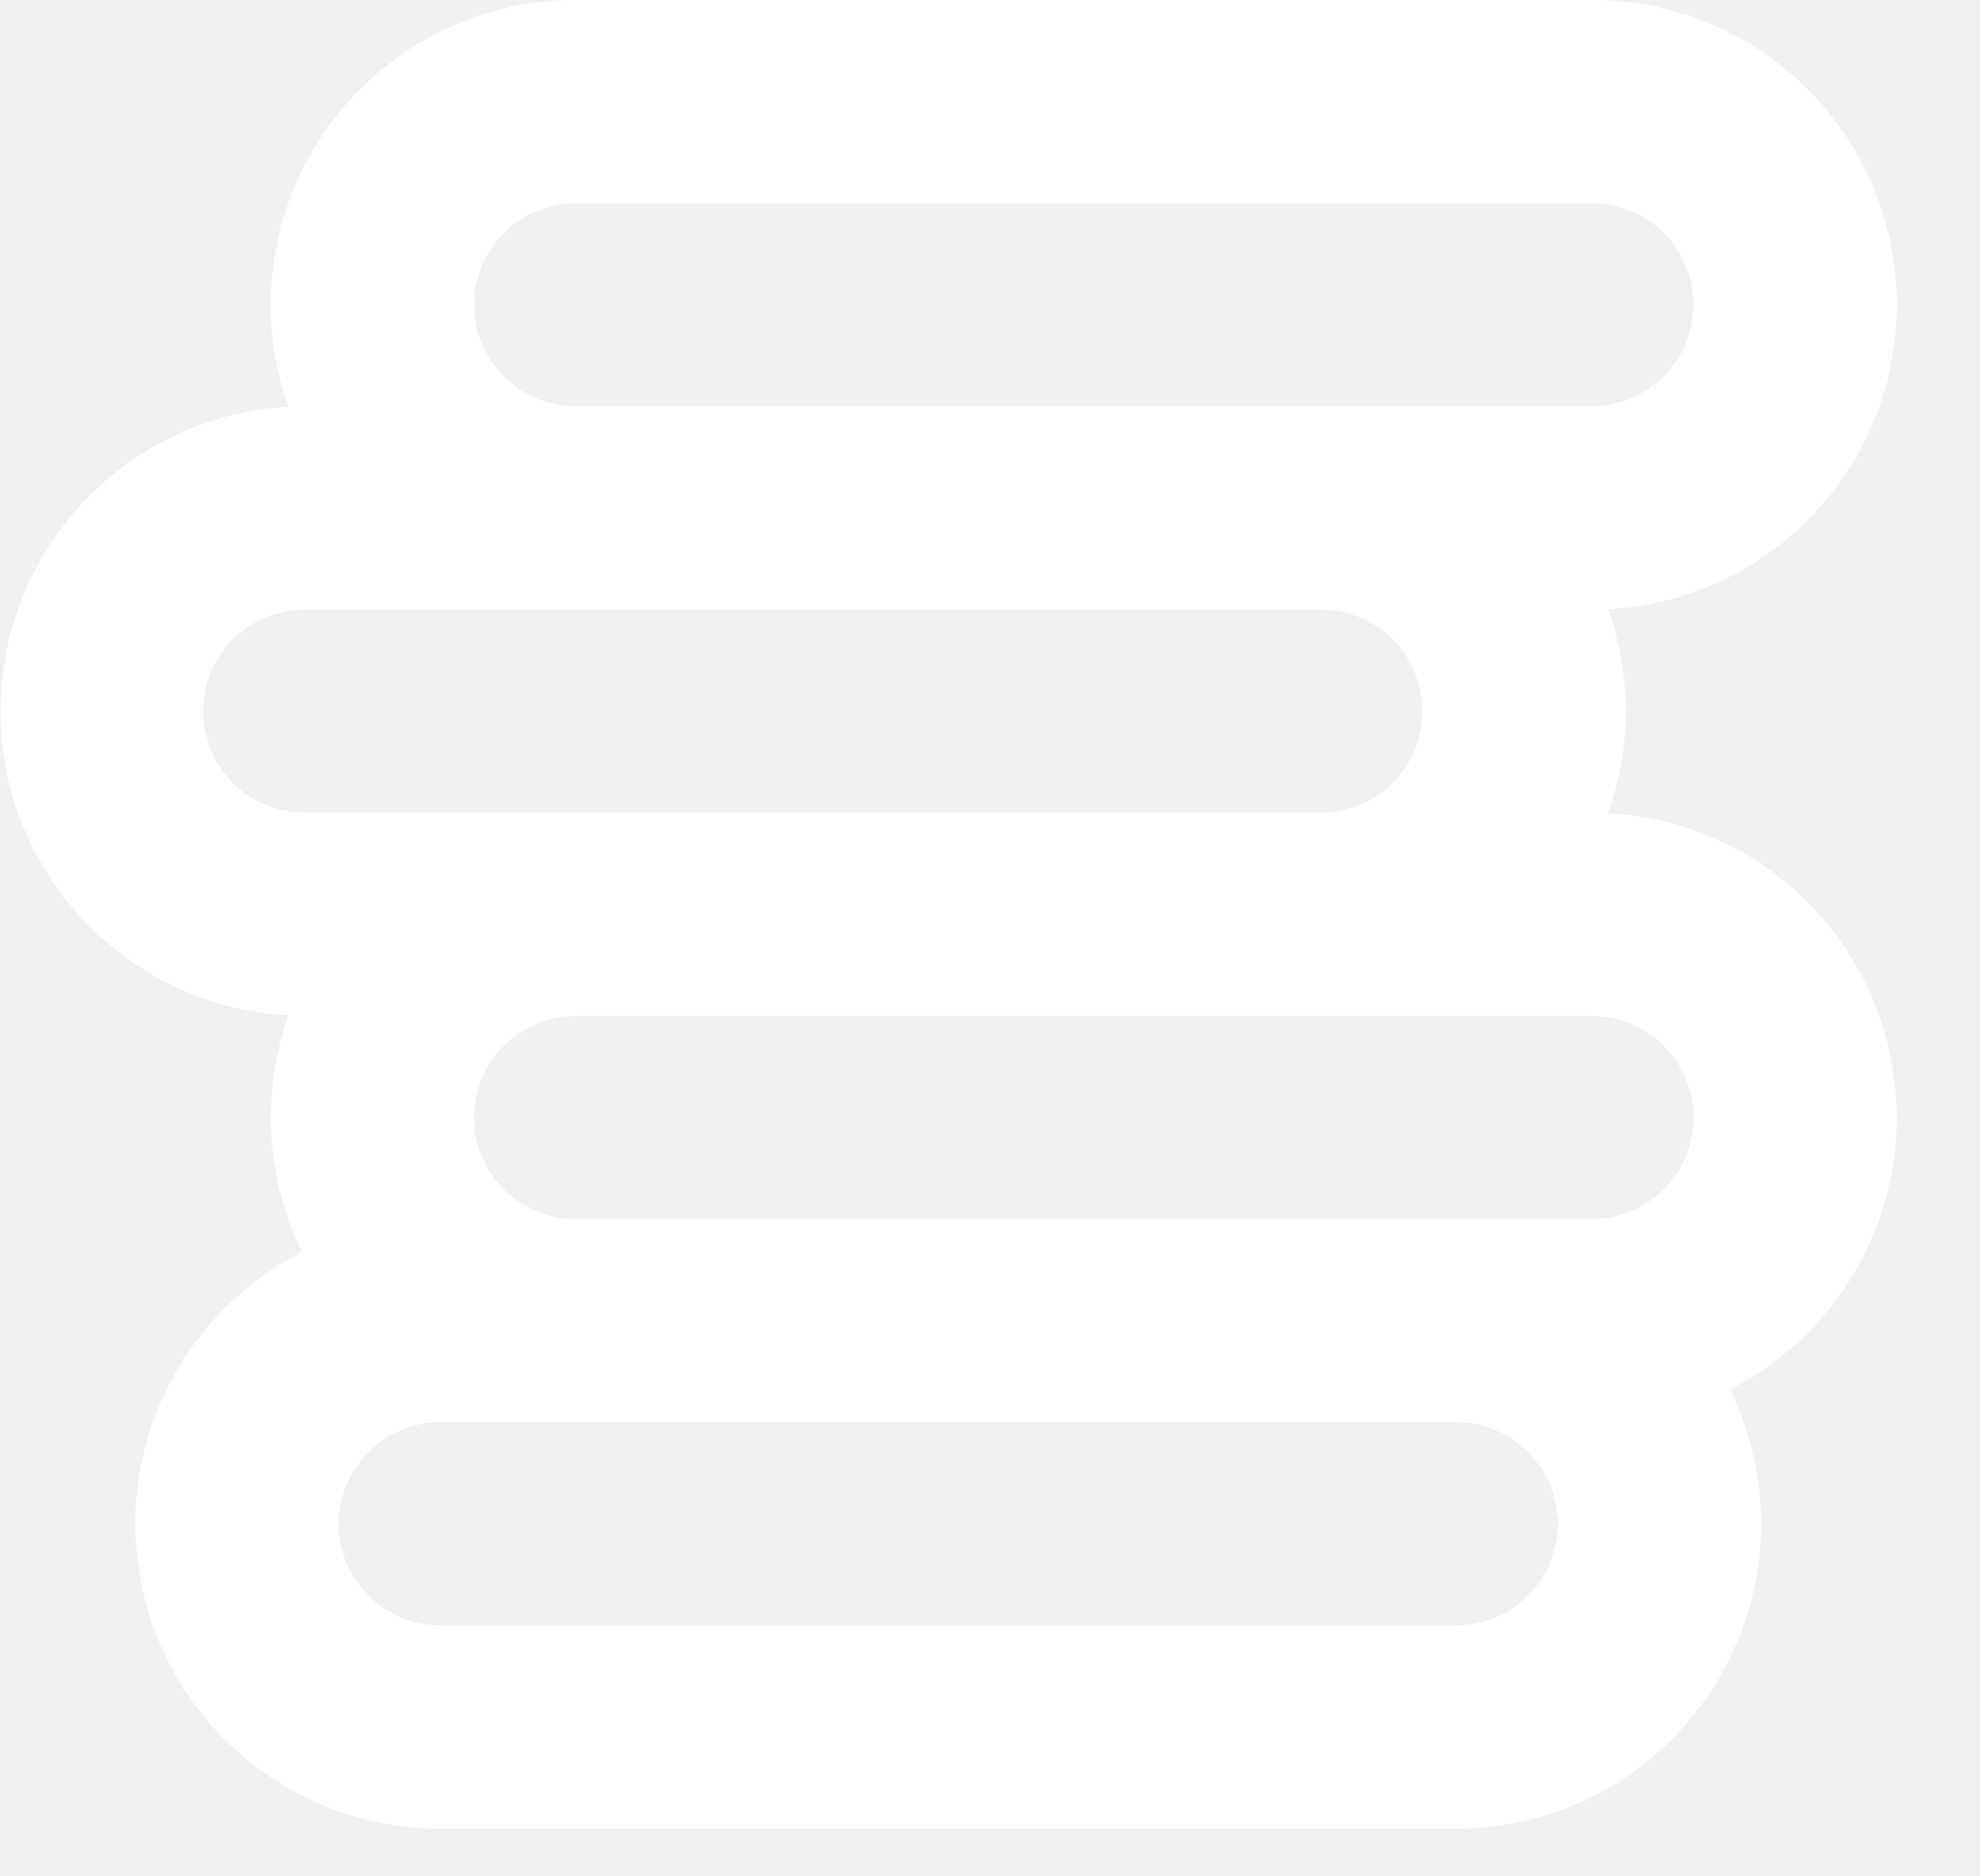
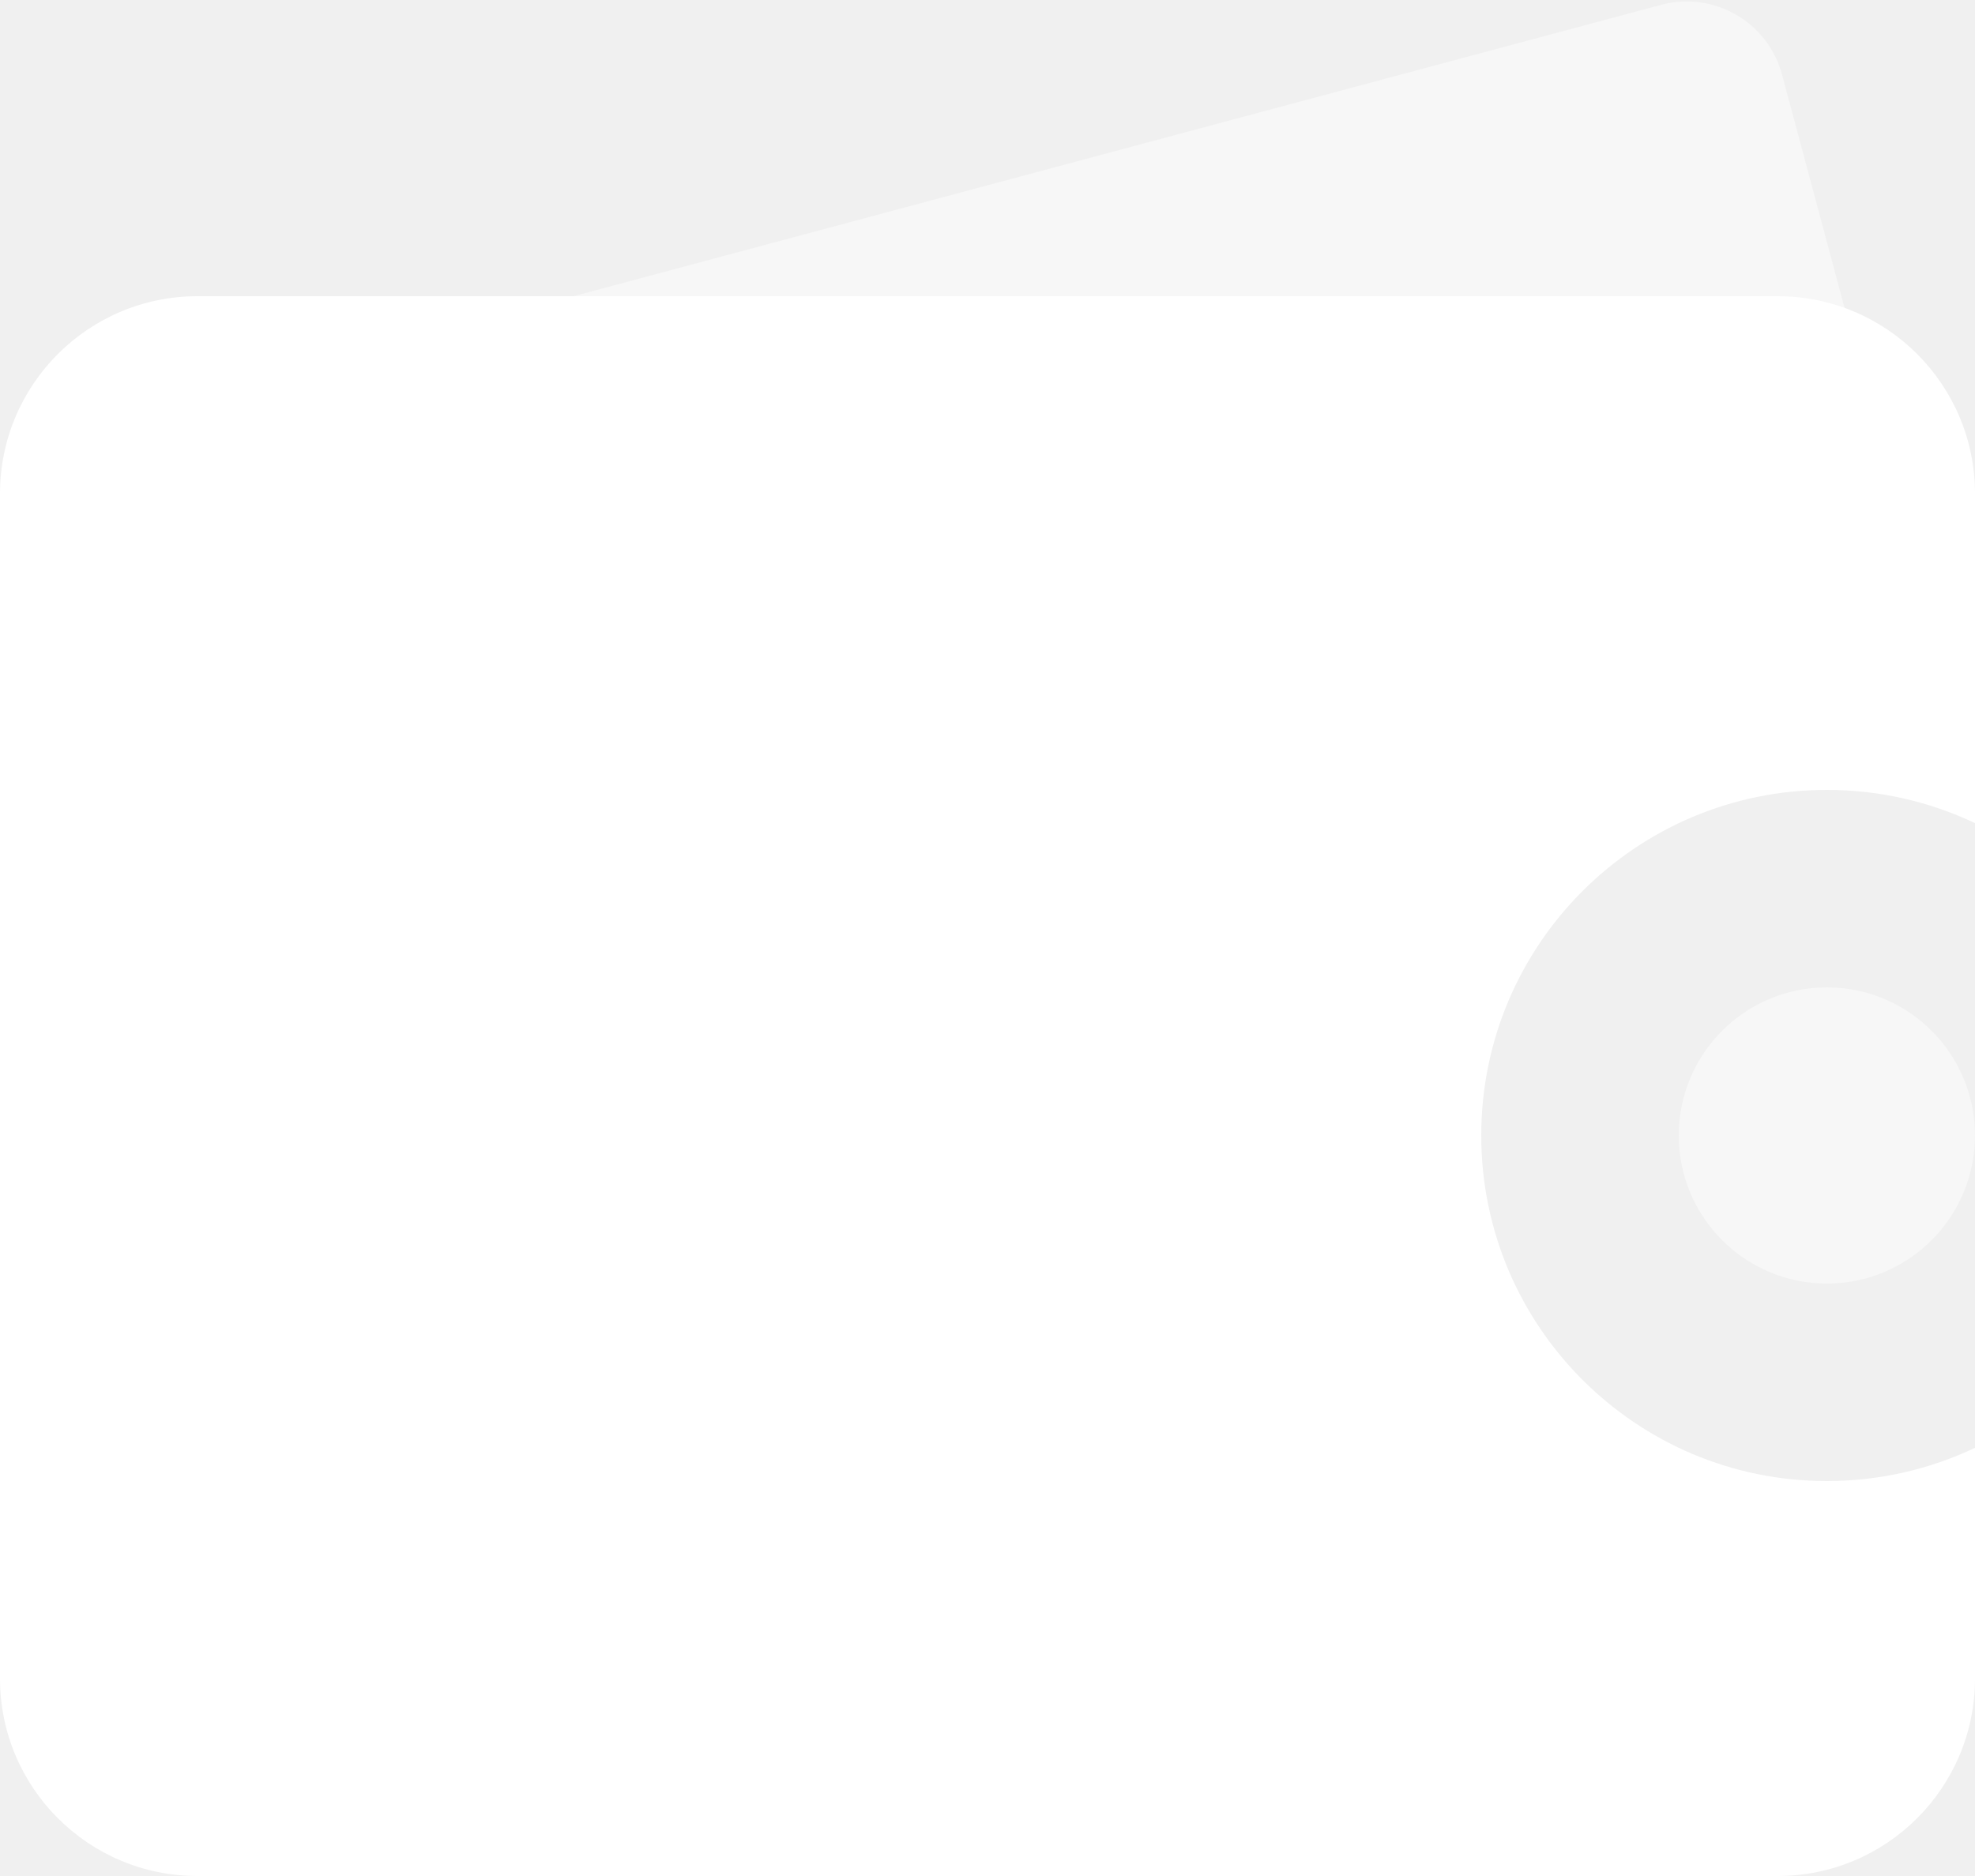
- <svg xmlns="http://www.w3.org/2000/svg" id="Icon_Trending" viewBox="0 0 19 18">
-   <path id="Wallet" d="M13.974,17.55H4.225A2.925,2.925,0,0,1,2.9,12.017a2.886,2.886,0,0,1-.3-1.292,2.923,2.923,0,0,1,.168-.98,2.925,2.925,0,0,1,0-5.841,2.884,2.884,0,0,1-.17-.979A2.928,2.928,0,0,1,5.525,0h9.751a2.925,2.925,0,0,1,.154,5.846,2.843,2.843,0,0,1,.17.978,2.9,2.9,0,0,1-.168.98A2.925,2.925,0,0,1,16.6,13.333a2.927,2.927,0,0,1-2.625,4.217Zm-9.75-3.9a.975.975,0,0,0-.132,1.941l.132.008h9.75a.975.975,0,0,0,.133-1.941l-.133-.008Zm1.3-3.9a.975.975,0,0,0-.132,1.941l.132.009h9.751a.975.975,0,0,0,.132-1.941l-.132-.009Zm-2.6-3.9a.975.975,0,0,0-.132,1.941l.132.009h9.75a.975.975,0,0,0,.132-1.941l-.132-.009Zm2.6-3.9a.975.975,0,0,0-.132,1.941l.132.008h9.751a.975.975,0,0,0,.132-1.941l-.132-.008Z" fill="#fff" />
+ <svg xmlns="http://www.w3.org/2000/svg" width="20px" height="19px" viewBox="0 0 20 19" version="1.1">
+   <g id="Page-1" stroke="none" stroke-width="1" fill="none" fill-rule="evenodd">
+     <g id="Stockholm-icons-24x24" transform="translate(-649, -3741)">
+       <g id="Shopping/Finance" transform="translate(60, 3484)">
+         <g id="Group" transform="translate(587, 256)">
+           <rect id="bound" x="0" y="0" width="24" height="24" />
+           <circle id="Oval-47" fill="#FFFFFF" opacity="0.44" cx="20.5" cy="12.5" r="1.5" />
+           <rect id="Rectangle-162" fill="#FFFFFF" opacity="0.44" transform="translate(12, 6.5) rotate(-15) translate(-12, -6.5) " x="3" y="3" width="18" height="7" rx="1" />
+           <path d="M20,4 C21.105,4 22,4.895 22,6 L22.001,9.337 C21.546,9.121 21.037,9 20.5,9 C18.567,9 17,10.567 17,12.5 C17,14.433 18.567,16 20.5,16 C21.037,16 21.546,15.879 22.001,15.663 L22,18 C22,19.105 21.105,20 20,20 L4,20 C2.895,20 2,19.105 2,18 L2,6 C2,4.895 2.895,4 4,4 L20,4 Z" id="Combined-Shape" fill="#FFFFFF" />
+         </g>
+       </g>
+     </g>
+   </g>
</svg>
